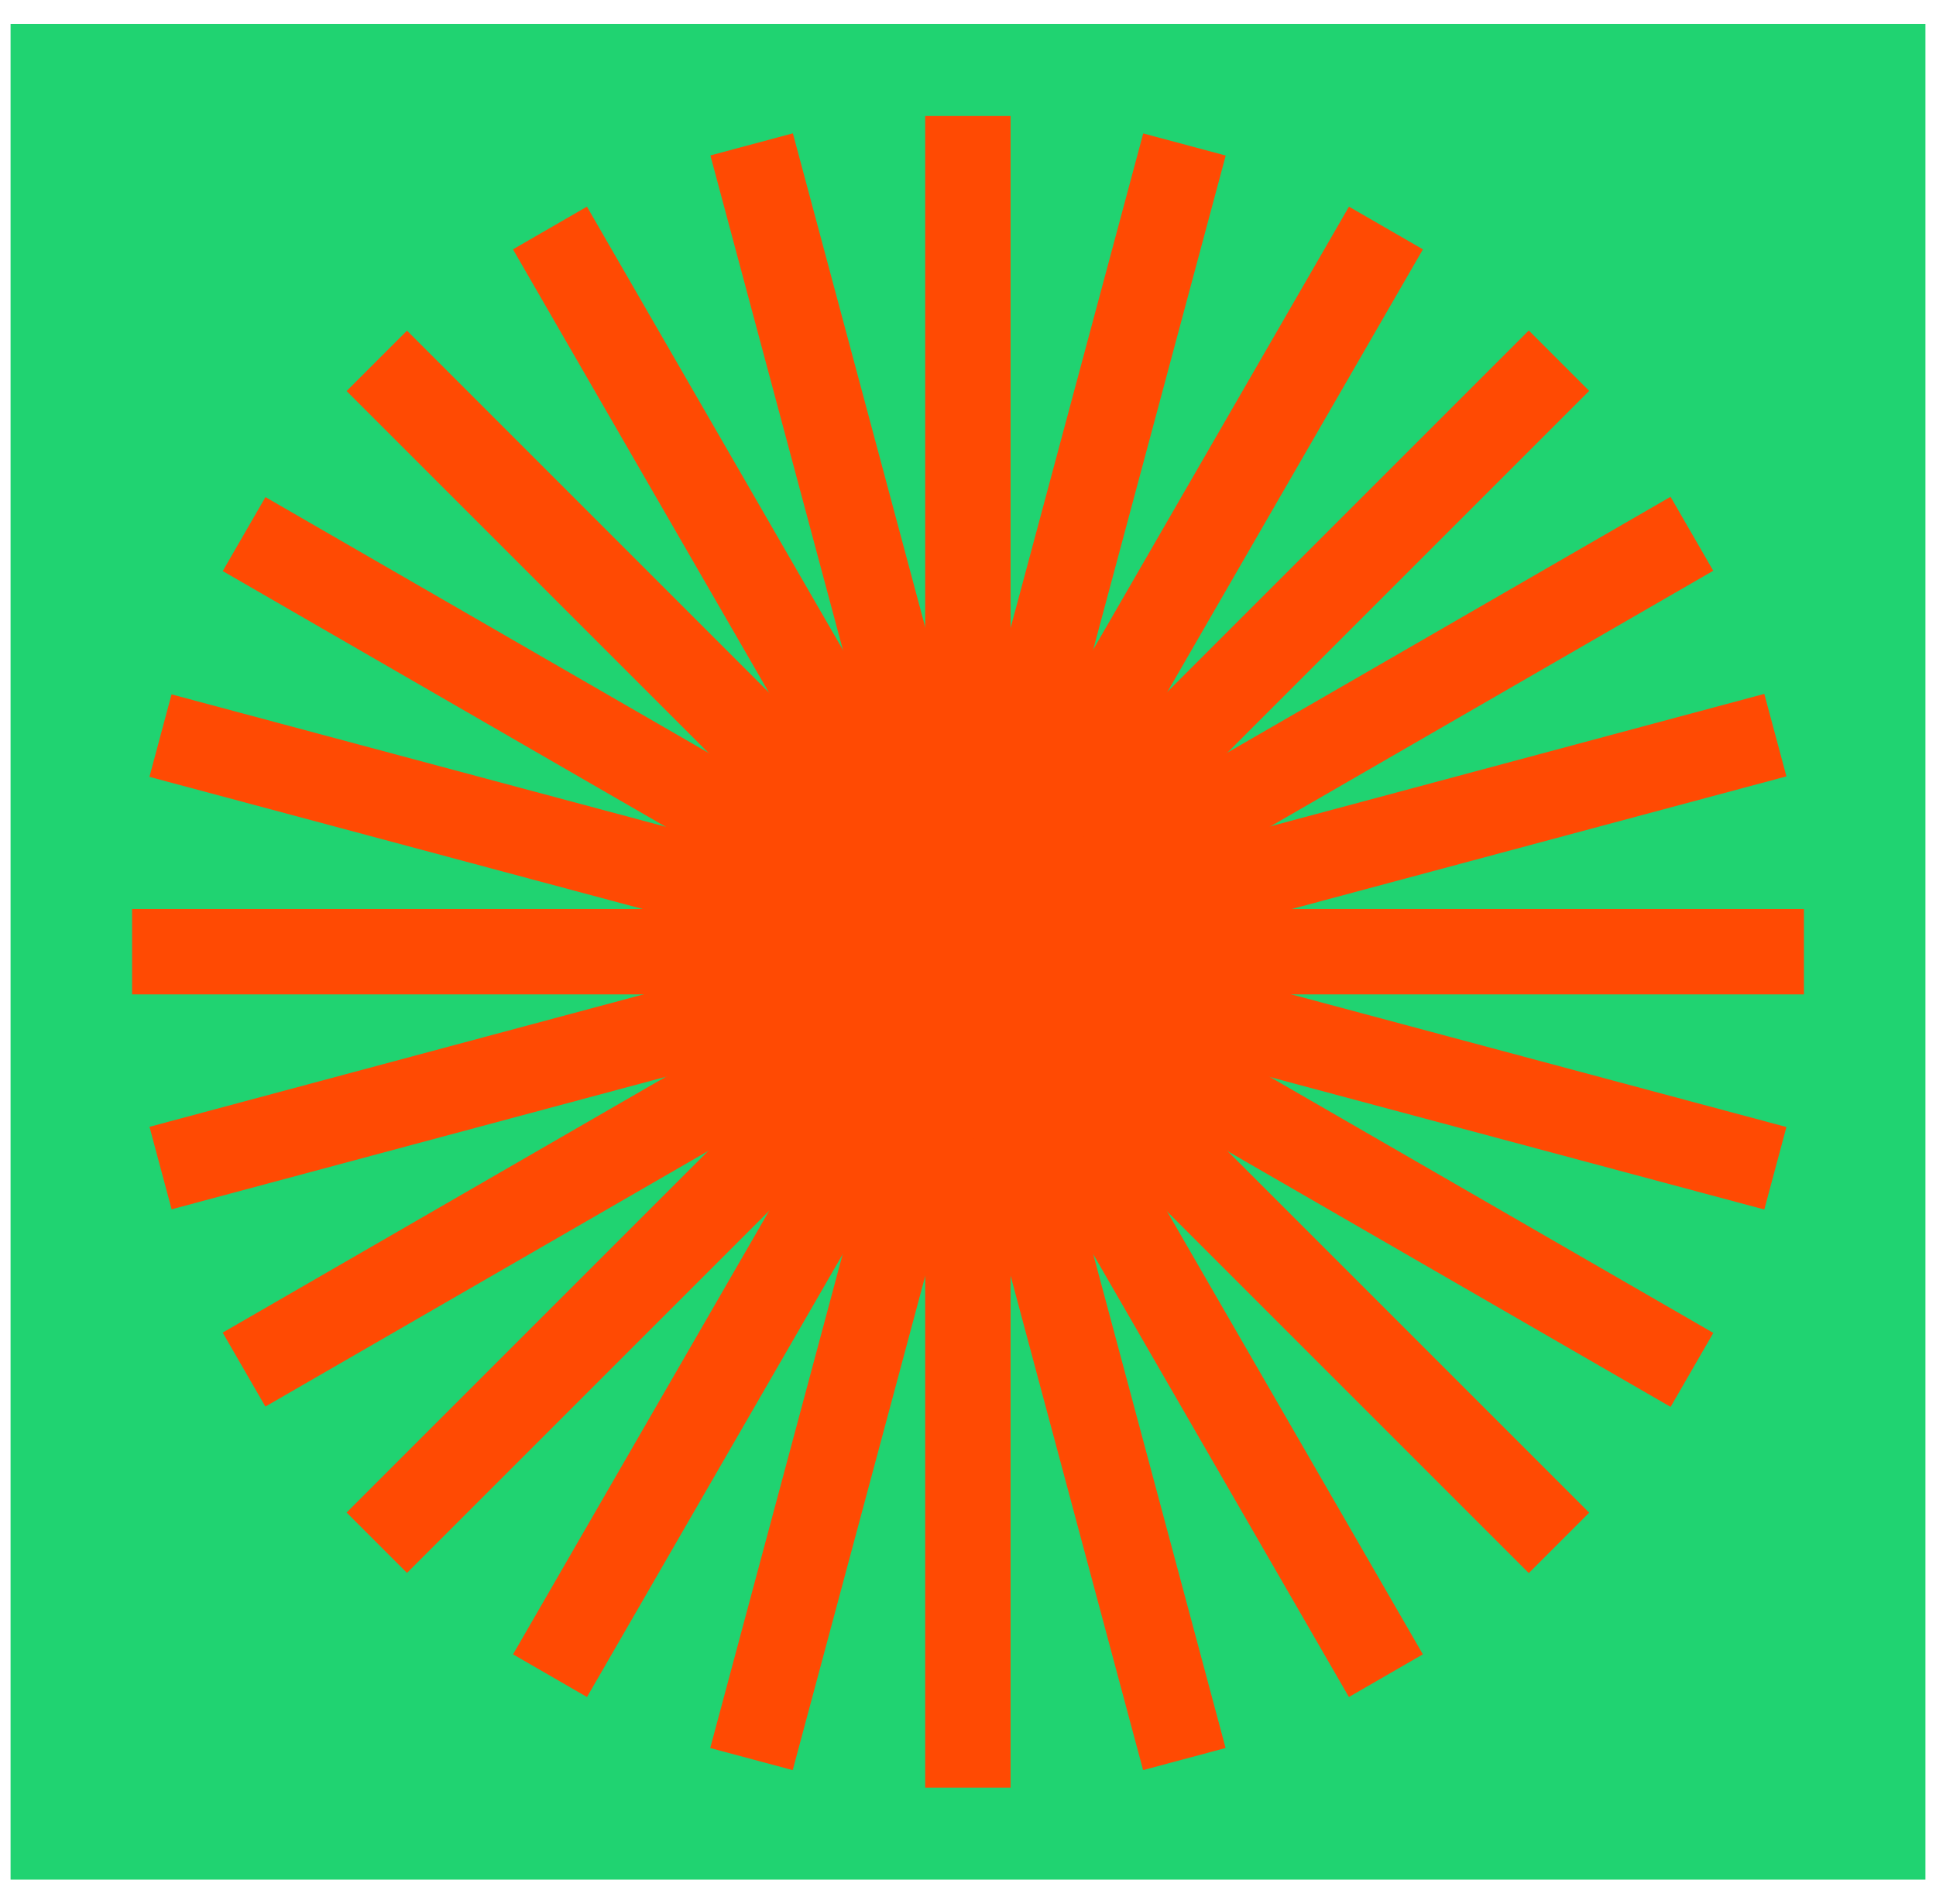
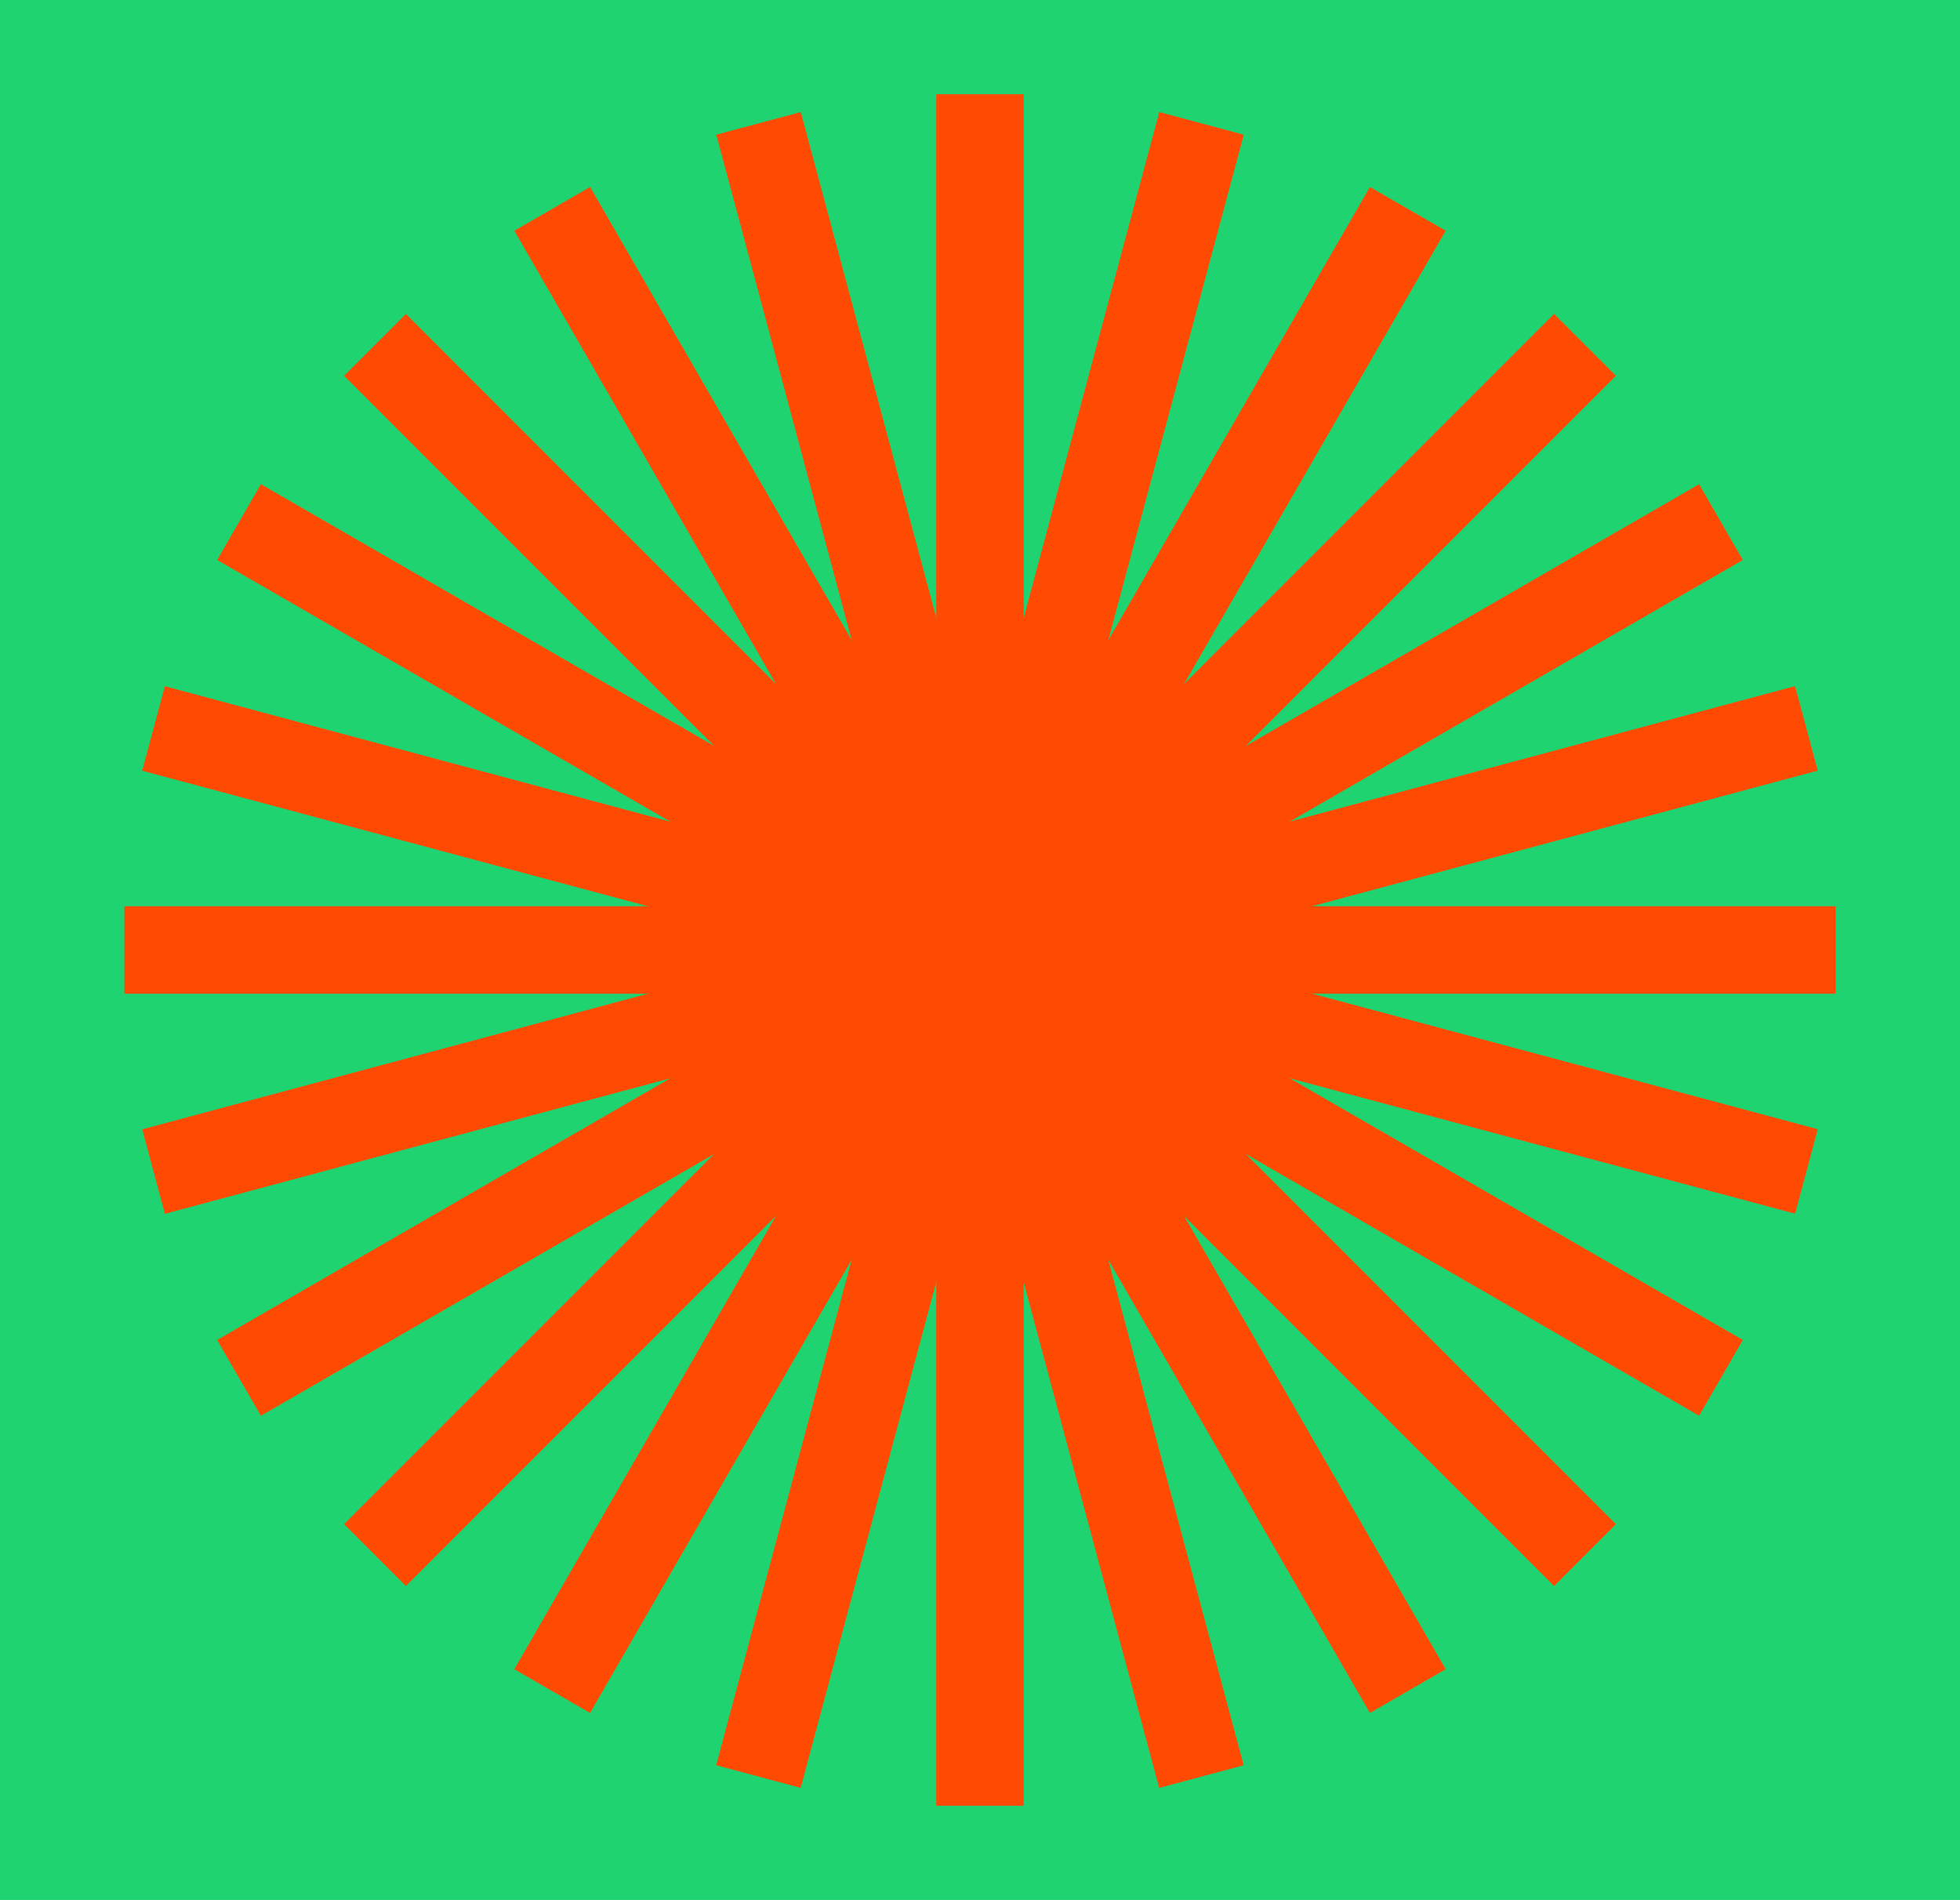
- <svg xmlns="http://www.w3.org/2000/svg" id="_圖層_1" data-name="圖層 1" viewBox="0 0 87.95 86.49">
+ <svg xmlns="http://www.w3.org/2000/svg" viewBox="0 0 96.715 93.734">
  <defs>
-     <style>
-       .cls-1 {
-         fill: #ff4a03;
-       }
- 
-       .cls-2 {
-         fill: #20d371;
-       }
-     </style>
+     <style>.cls-1{fill:#20d371;}.cls-2{fill:#ff4a03;}</style>
  </defs>
-   <rect class="cls-2" x=".48" y="1.09" width="86.99" height="84.31" />
-   <g>
-     <rect class="cls-1" x="42.03" y="5.27" width="3.88" height="75.95" />
-     <rect class="cls-1" x="42.03" y="5.27" width="3.88" height="75.95" transform="translate(-9.69 12.85) rotate(-15)" />
-     <rect class="cls-1" x="42.03" y="5.27" width="3.88" height="75.95" transform="translate(-15.73 27.78) rotate(-30)" />
-     <rect class="cls-1" x="42.03" y="5.27" width="3.88" height="75.95" transform="translate(-17.7 43.76) rotate(-45)" />
-     <rect class="cls-1" x="42.03" y="5.27" width="3.88" height="75.95" transform="translate(-15.46 59.71) rotate(-60)" />
-     <rect class="cls-1" x="42.03" y="5.27" width="3.88" height="75.95" transform="translate(-9.18 74.53) rotate(-75)" />
-     <rect class="cls-1" x="6" y="41.3" width="75.95" height="3.88" />
-     <rect class="cls-1" x="6" y="41.3" width="75.95" height="3.88" transform="translate(-9.7 12.86) rotate(-15.01)" />
-     <rect class="cls-1" x="6" y="41.3" width="75.95" height="3.88" transform="translate(-15.73 27.78) rotate(-30)" />
-     <rect class="cls-1" x="6" y="41.3" width="75.95" height="3.88" transform="translate(-17.7 43.76) rotate(-45)" />
-     <rect class="cls-1" x="6" y="41.3" width="75.95" height="3.88" transform="translate(-15.46 59.71) rotate(-60)" />
-     <rect class="cls-1" x="6" y="41.3" width="75.95" height="3.88" transform="translate(-9.18 74.52) rotate(-74.99)" />
+   <g id="font">
+     <rect class="cls-1" width="96.715" height="93.734" />
+     <rect class="cls-2" x="46.199" y="4.648" width="4.316" height="84.439" />
+     <rect class="cls-2" x="46.199" y="4.648" width="4.316" height="84.438" transform="translate(-10.48231 14.11257) rotate(-14.99994)" />
+     <rect class="cls-2" x="46.2" y="4.648" width="4.316" height="84.438" transform="translate(-16.95481 30.45752) rotate(-29.99991)" />
+     <rect class="cls-2" x="46.2" y="4.648" width="4.315" height="84.439" transform="translate(-18.97643 47.92077) rotate(-45)" />
+     <rect class="cls-2" x="46.2" y="4.648" width="4.316" height="84.438" transform="translate(-16.40932 65.3122) rotate(-60.00009)" />
+     <rect class="cls-2" x="46.199" y="4.647" width="4.316" height="84.438" transform="translate(-9.42809 81.44618) rotate(-75.00006)" />
+     <rect class="cls-2" x="6.138" y="44.709" width="84.439" height="4.316" />
+     <rect class="cls-2" x="6.138" y="44.708" width="84.438" height="4.316" transform="translate(-10.48669 14.12075) rotate(-15.00782)" />
+     <rect class="cls-2" x="6.138" y="44.709" width="84.438" height="4.316" transform="translate(-16.95492 30.45794) rotate(-30.00028)" />
+     <rect class="cls-2" x="6.138" y="44.709" width="84.439" height="4.315" transform="translate(-18.97643 47.92077) rotate(-45)" />
+     <rect class="cls-2" x="6.138" y="44.709" width="84.438" height="4.316" transform="translate(-16.40944 65.31179) rotate(-59.99972)" />
+     <rect class="cls-2" x="6.138" y="44.709" width="84.438" height="4.316" transform="translate(-9.43356 81.43814) rotate(-74.99218)" />
  </g>
</svg>
